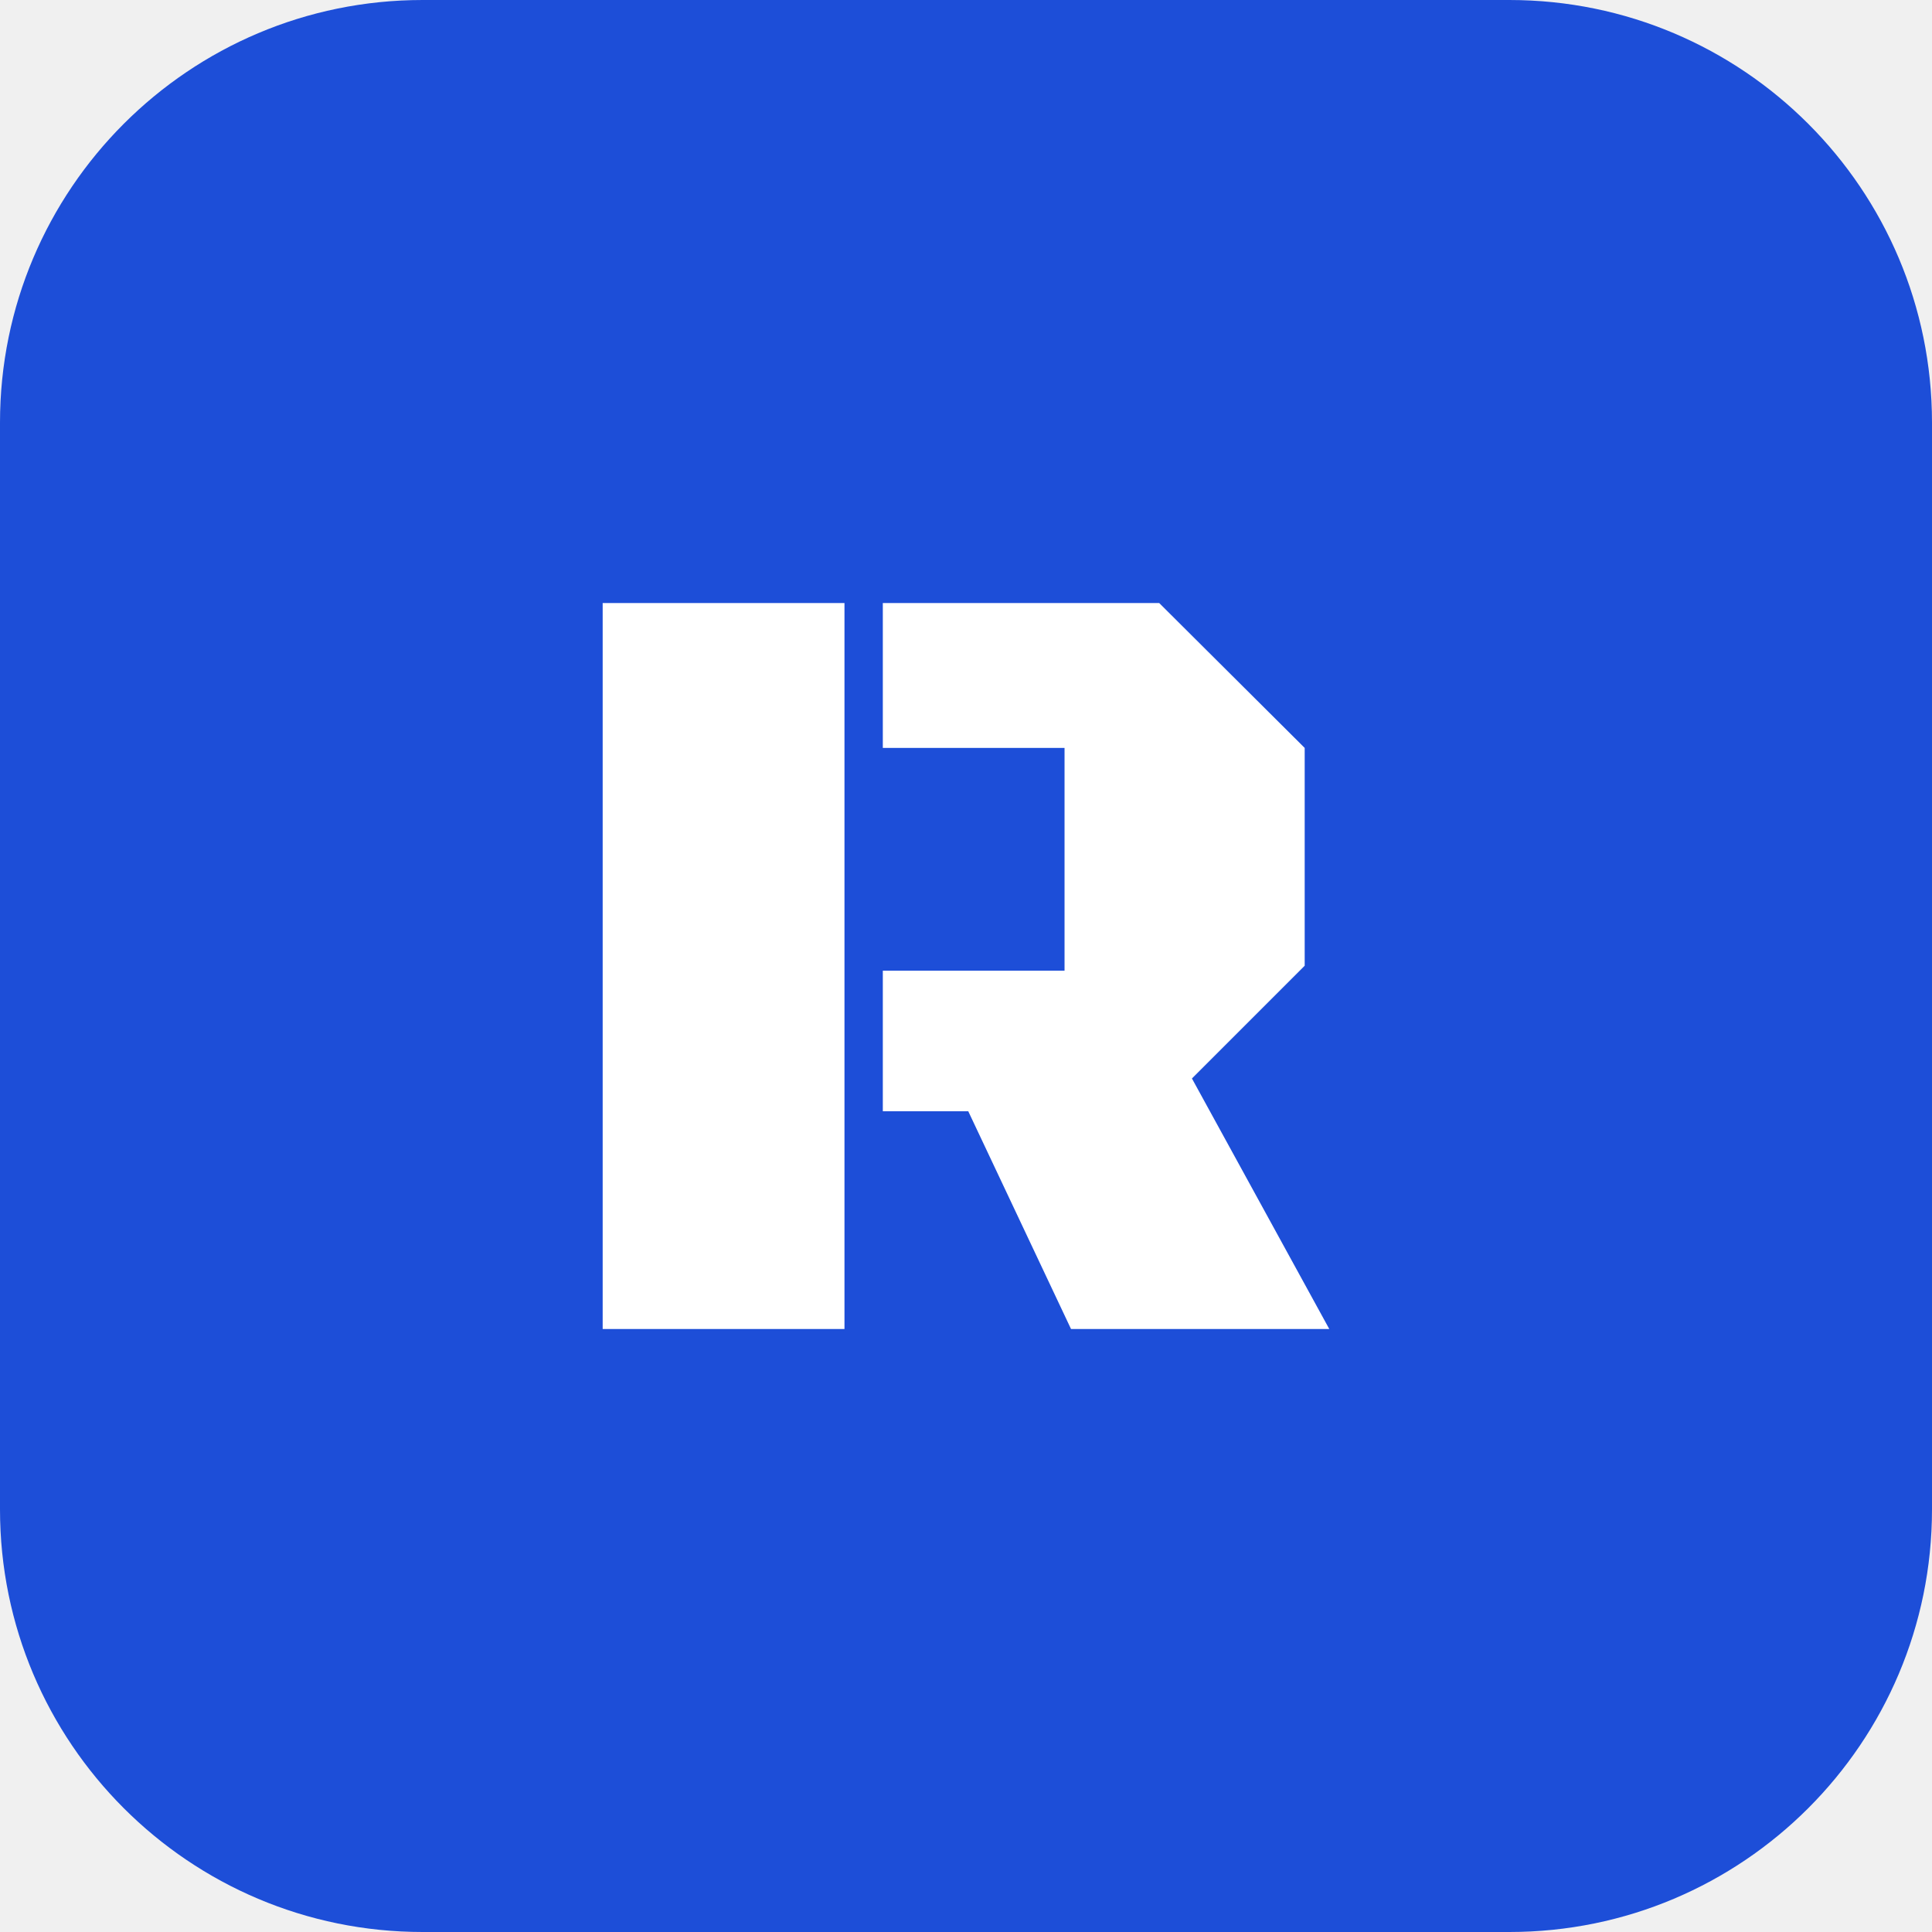
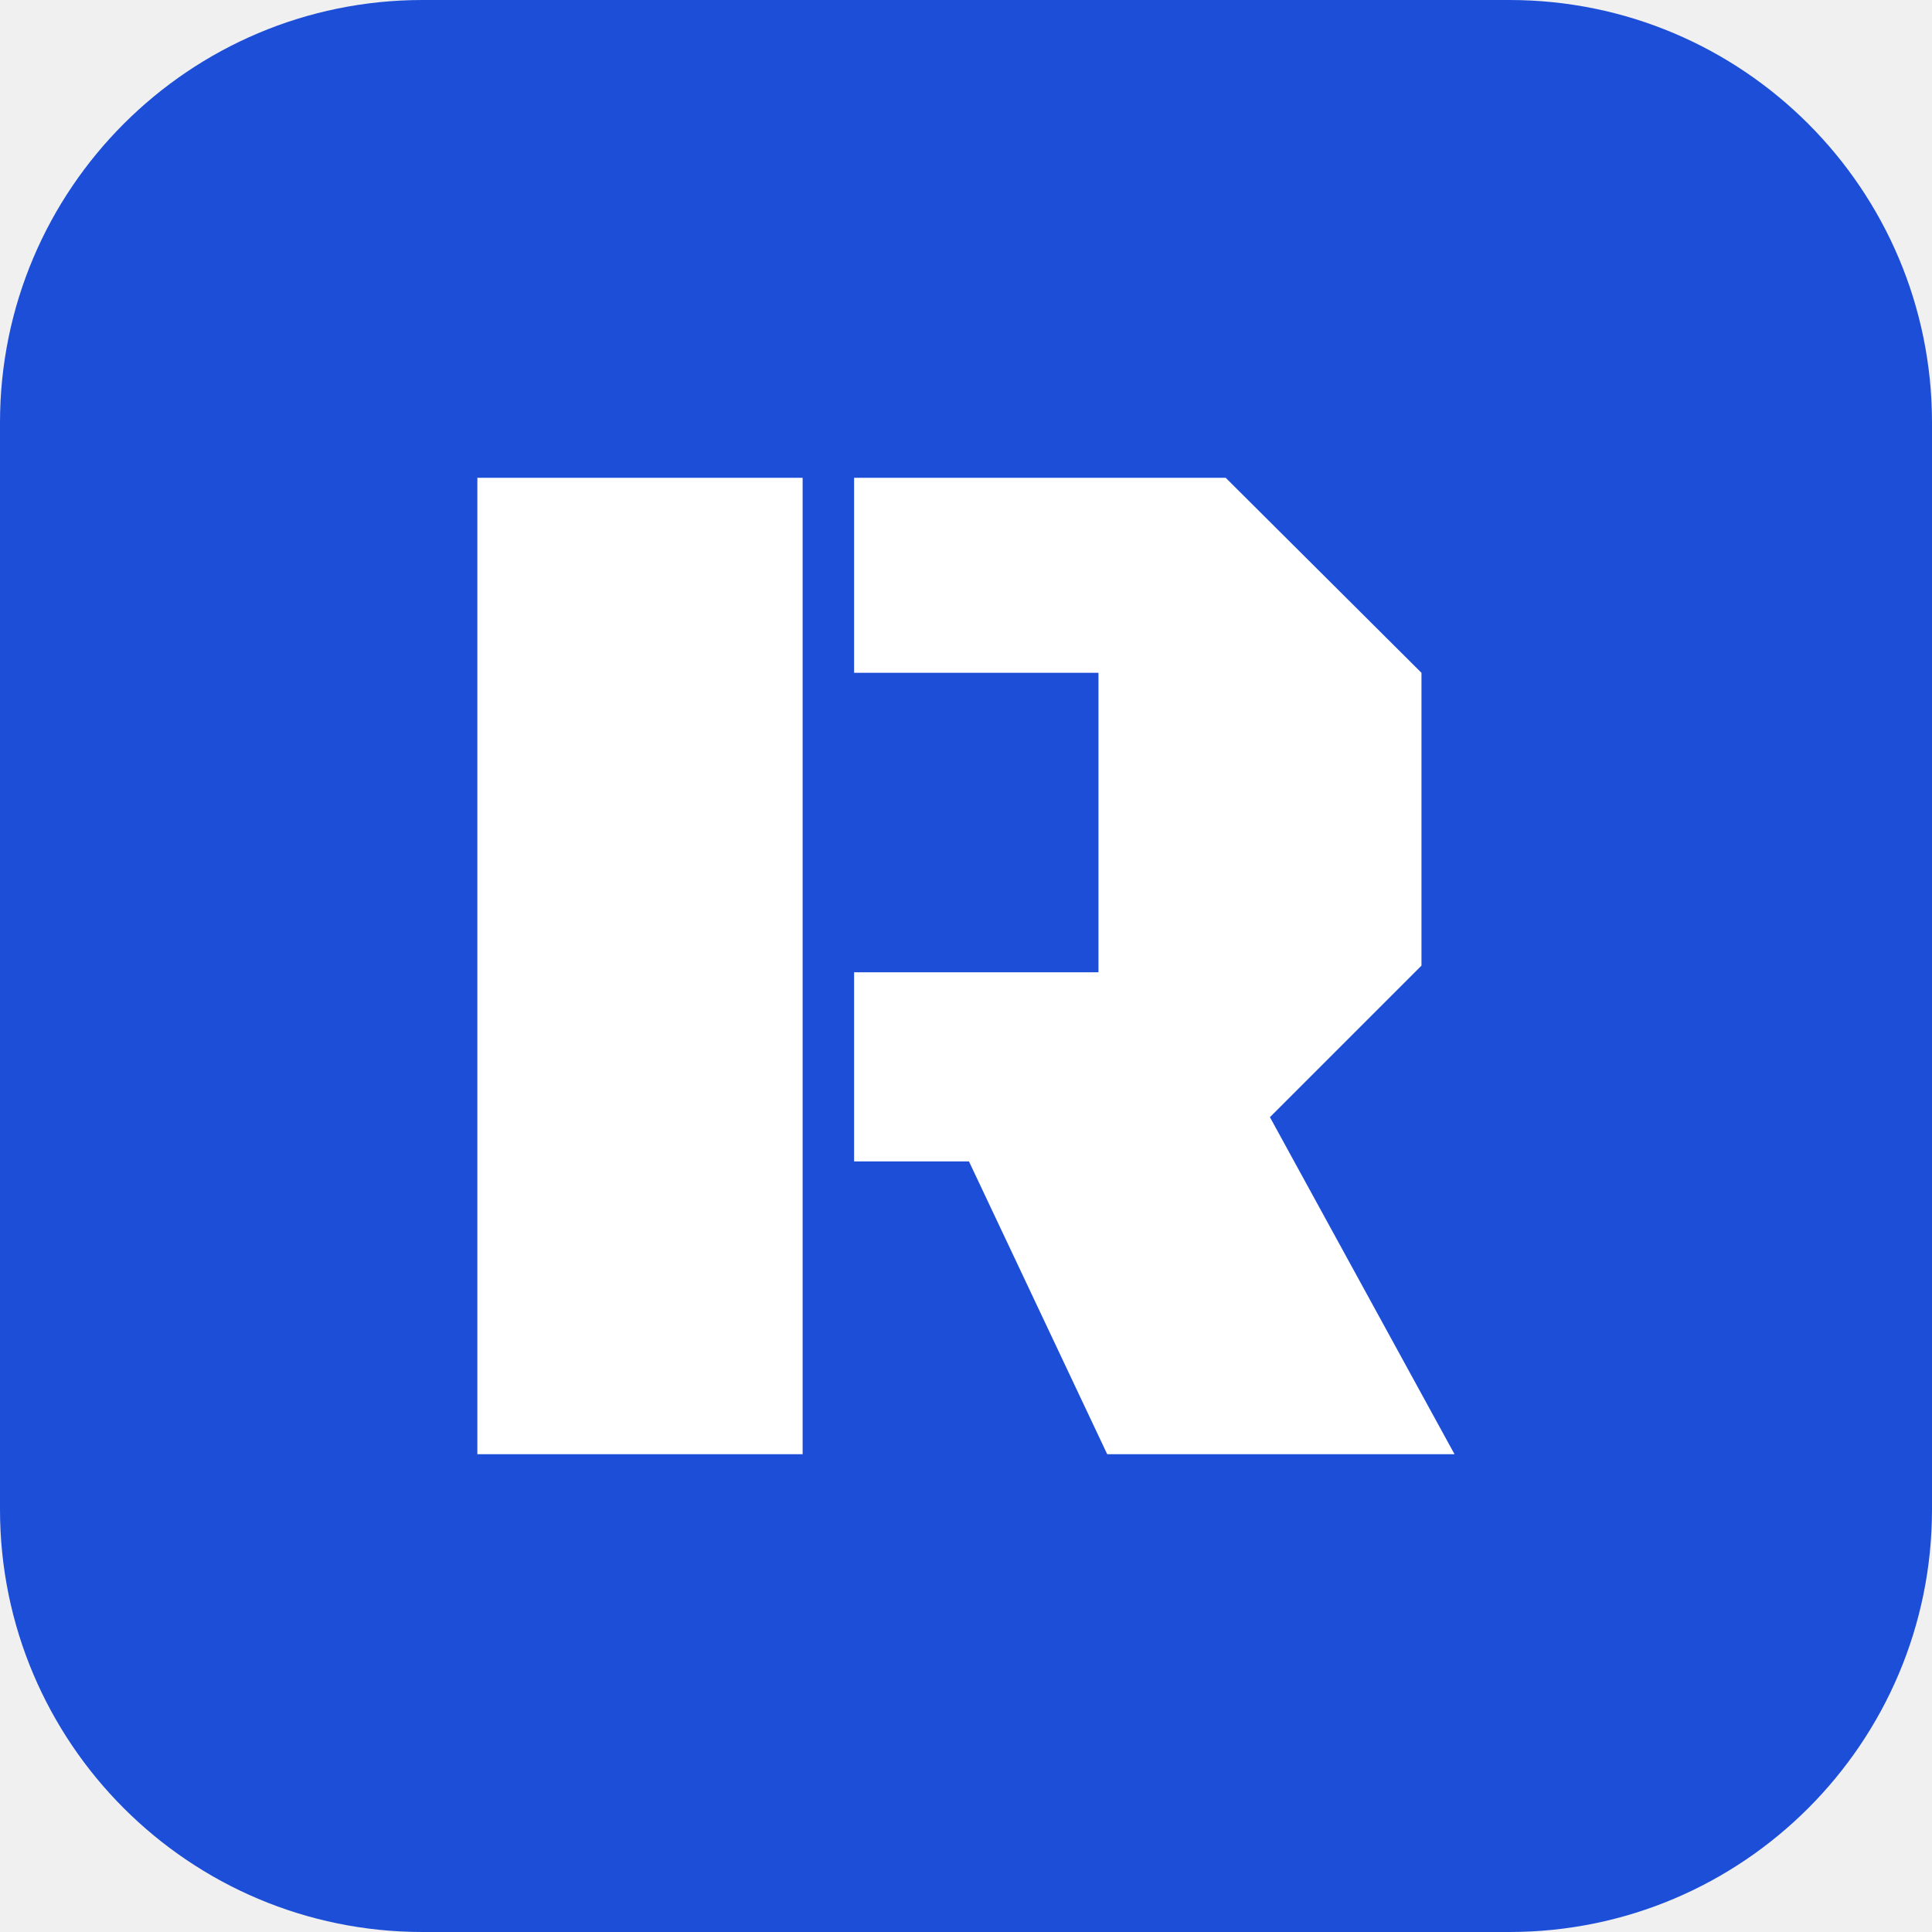
<svg xmlns="http://www.w3.org/2000/svg" width="128" height="128" viewBox="0 0 128 128">
  <rect width="128" height="128" rx="28" ry="28" fill="#1d4ed8" />
-   <path transform="translate(35.68875,88.05187)" d="M28.46-14.43L22.80-14.43L22.80-23.74L34.84-23.74L34.84-38.50L22.80-38.50L22.80-48.10L41.11-48.10L50.75-38.50L50.75-24.07L43.28-16.60L52.38 0L35.27 0L28.46-14.43M20.26 0L4.24 0L4.24-48.10L20.26-48.10" fill="#ffffff" />
+   <path transform="translate(25.92625,96.34562)" d="M38.27-19.40L30.66-19.40L30.66-31.93L46.85-31.93L46.85-51.77L30.66-51.77L30.66-64.69L55.28-64.69L68.25-51.77L68.25-32.37L58.21-22.33L70.44 0L47.43 0L38.27-19.40M27.25 0L5.70 0L5.70-64.69L27.25-64.69" fill="#ffffff" />
</svg>
